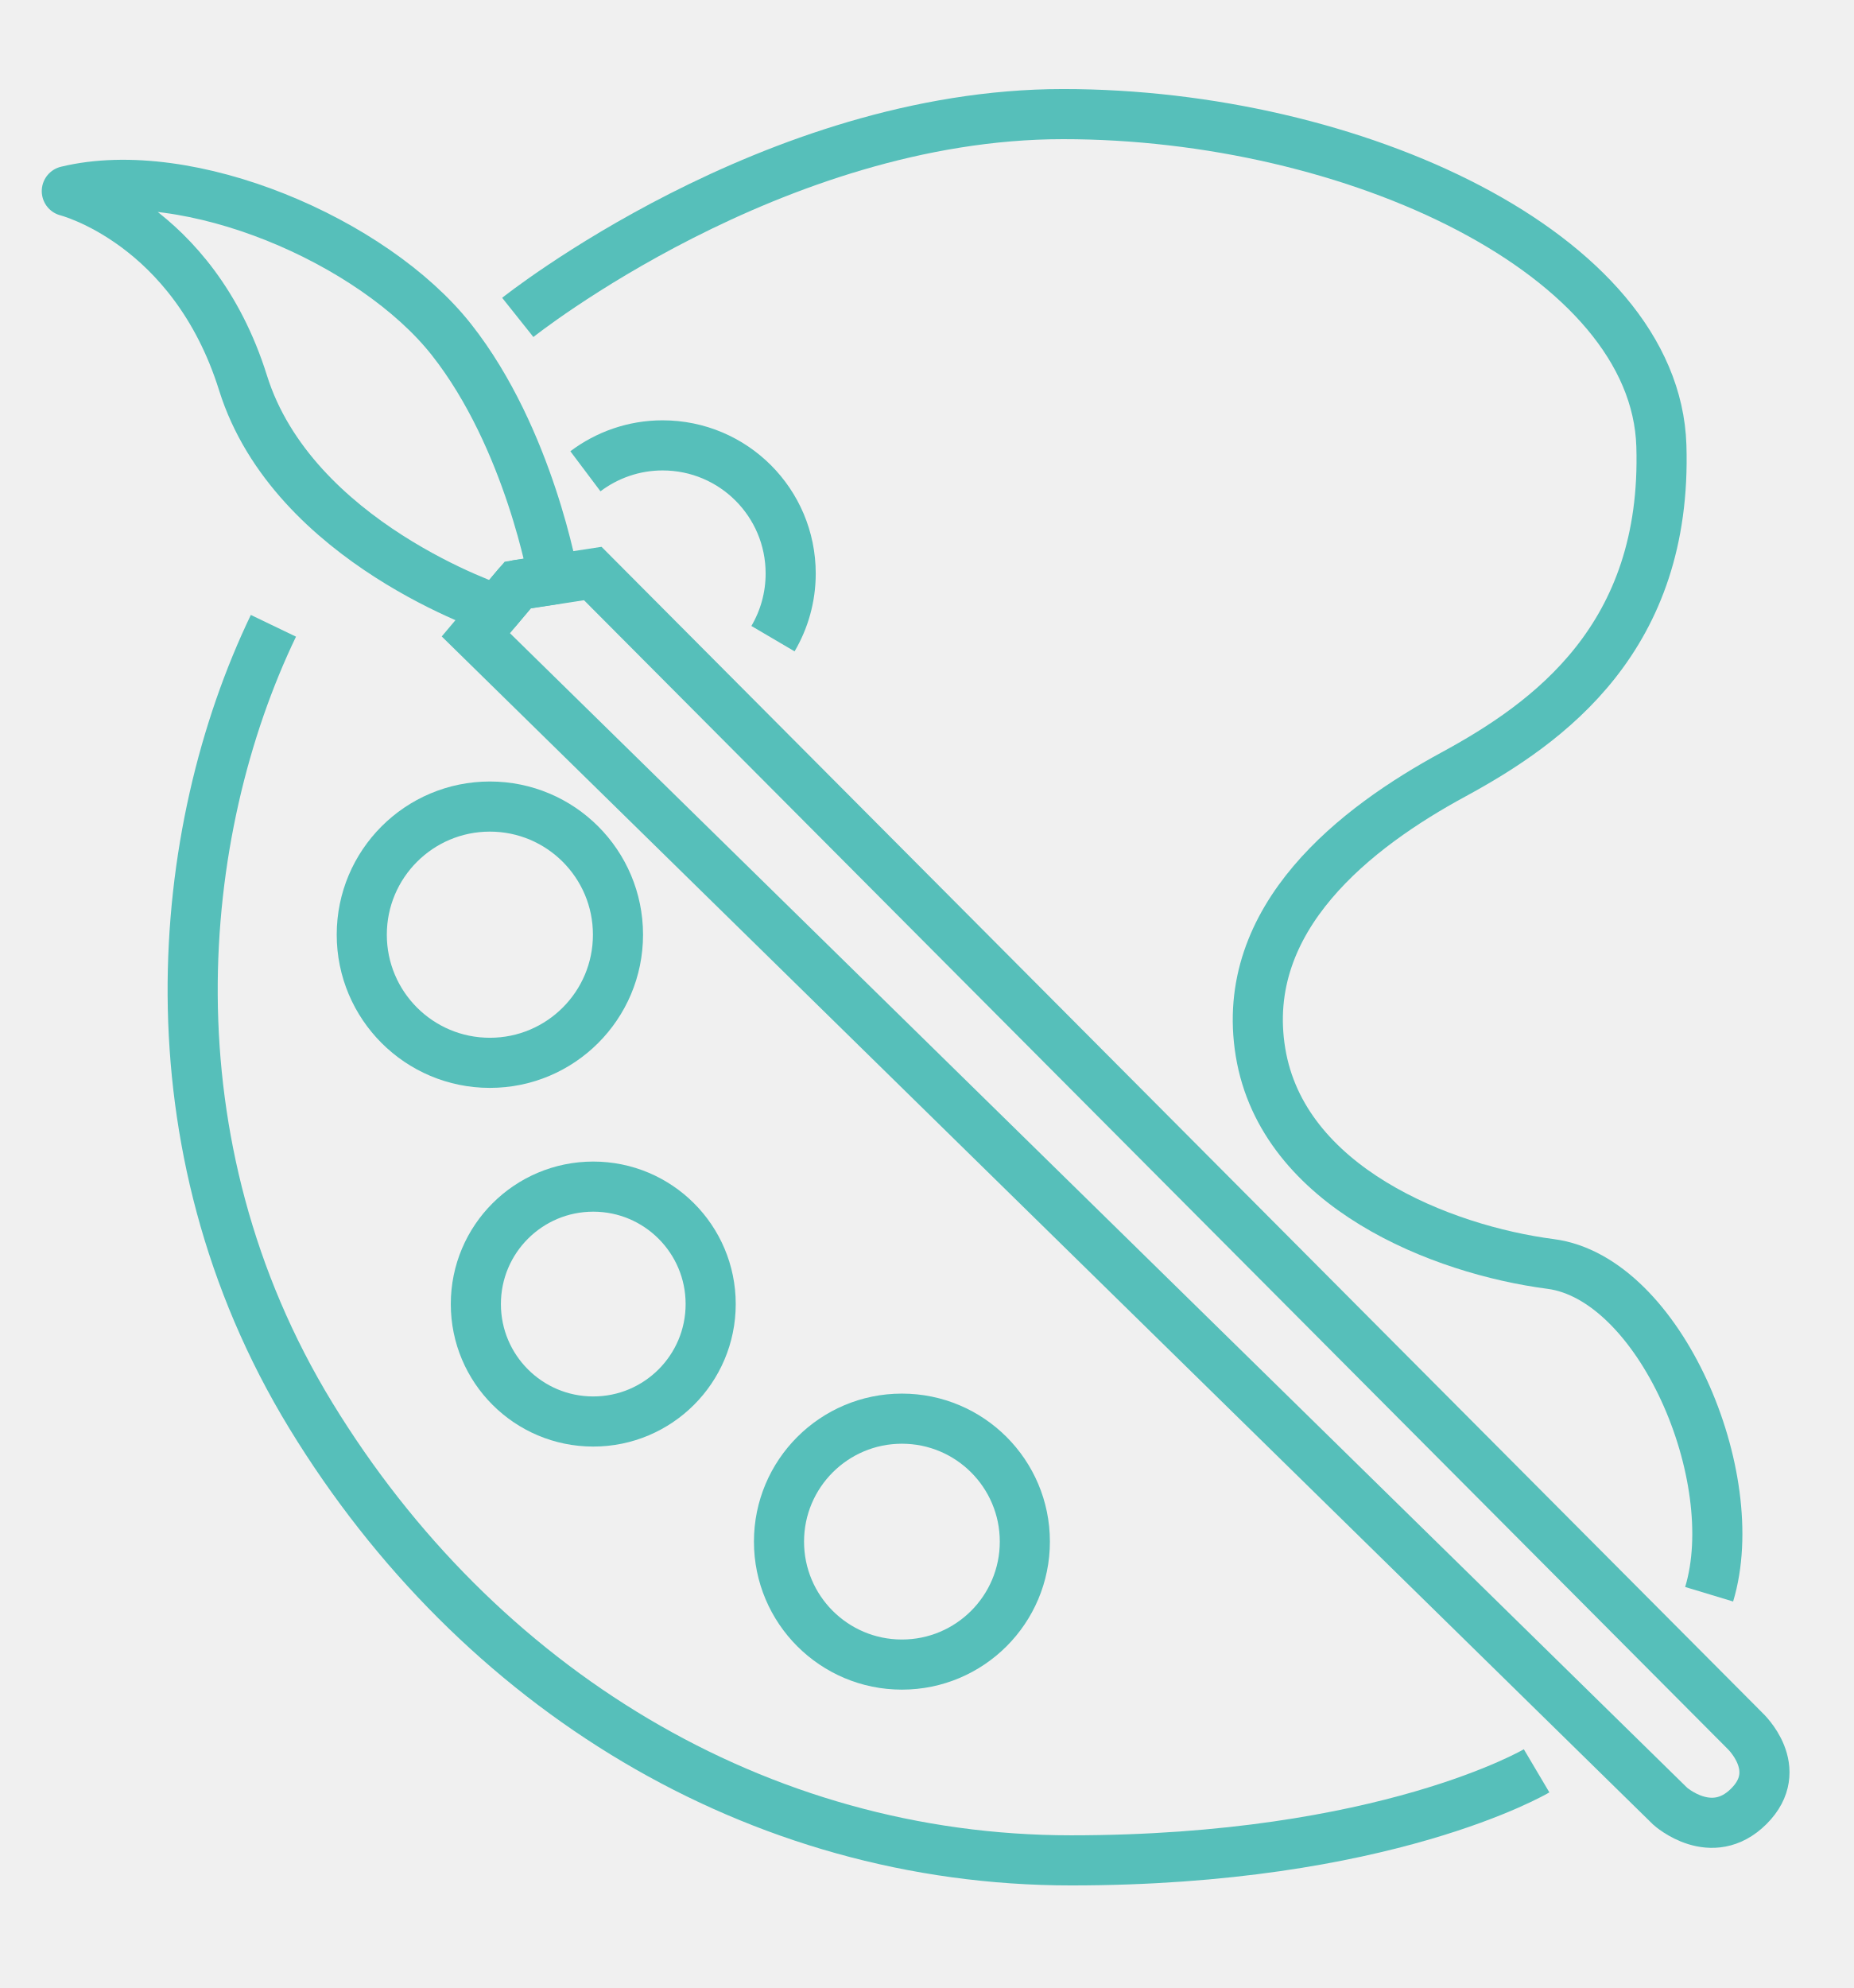
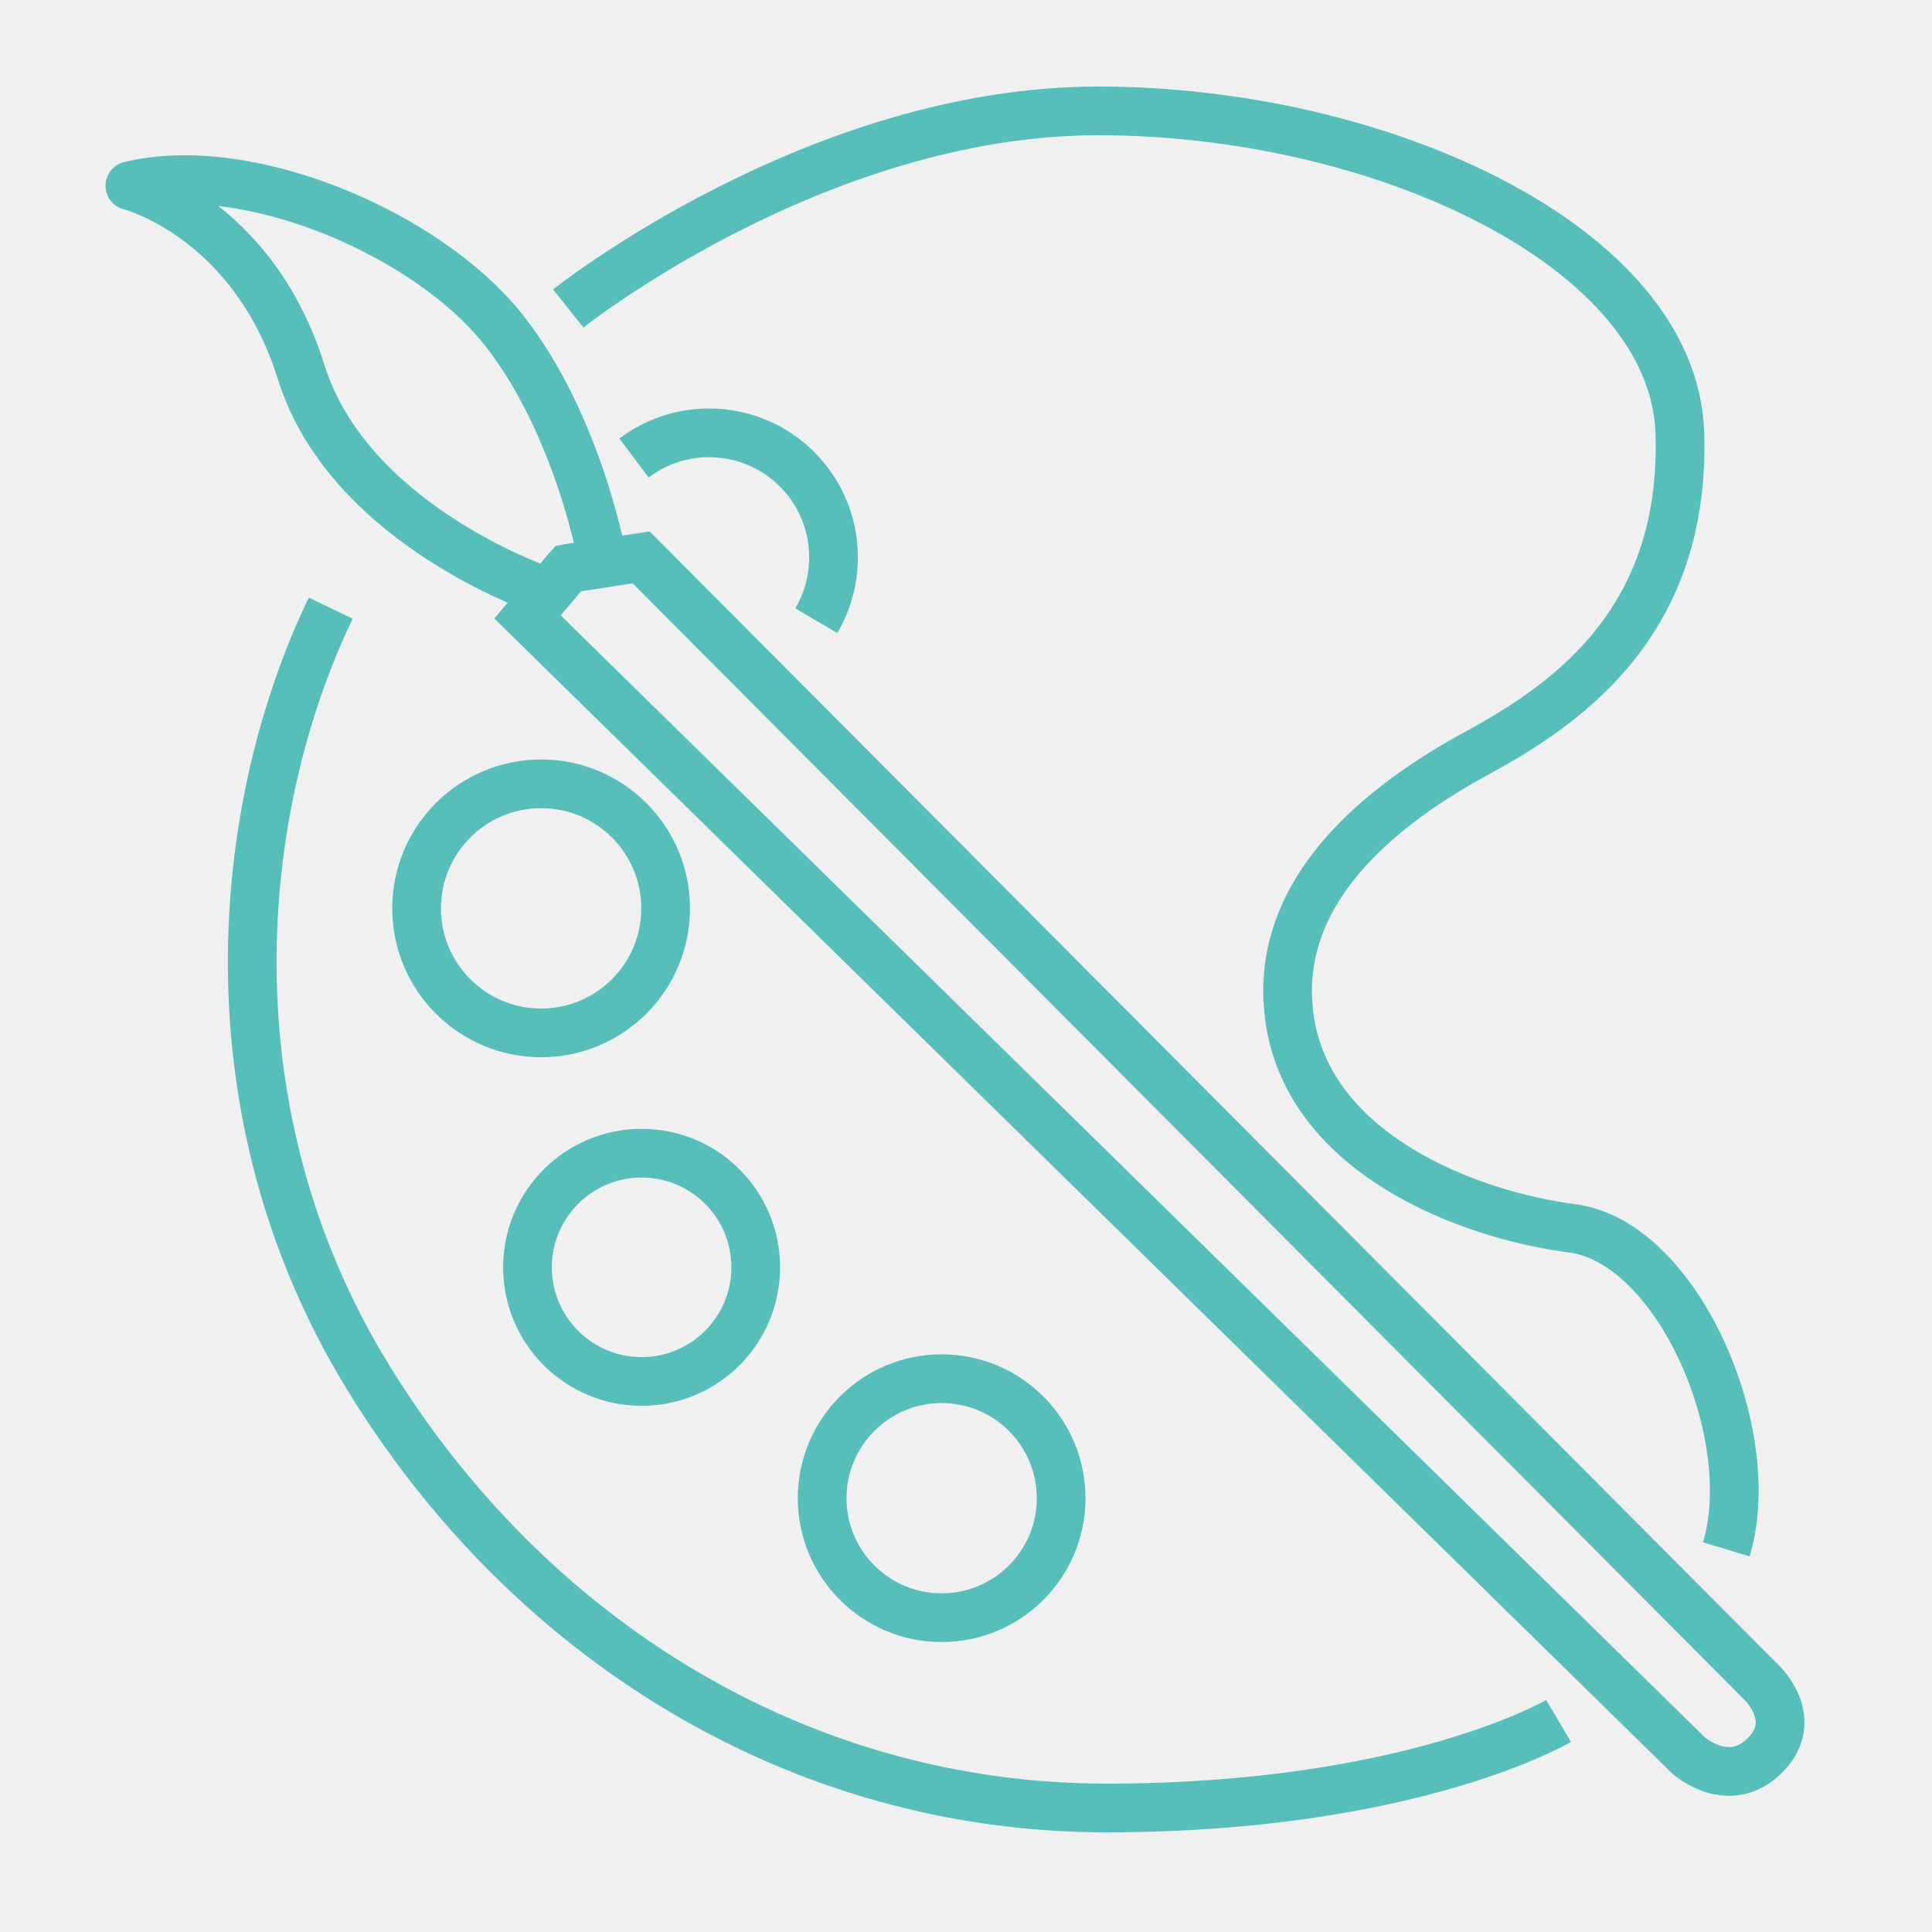
- <svg xmlns="http://www.w3.org/2000/svg" version="1.1" viewBox="0 0 111 119">
+ <svg xmlns="http://www.w3.org/2000/svg" version="1.1" width="40" height="40" viewBox="0 0 111 119">
  <defs>
    <style>
      .st0 {
        fill: #66c5c0;
      }

      .st1 {
        fill: #5bc1bc;
      }

      .st2 {
        fill: #64c4bf;
      }

      .st3 {
        fill: #fafdfd;
      }

      .st4 {
        fill: #ebf7f6;
      }

      .st5 {
        fill: #f2faf9;
      }

      .st6 {
        fill: #e6f5f4;
      }

      .st7 {
        fill: #5dc2bd;
      }

      .st8 {
        fill: #5cc1bc;
      }

      .st9 {
        fill: #57c0bb;
      }

      .st10 {
        fill: #f4fafa;
      }

      .st11 {
        fill: #4bbcb6;
      }

      .st12 {
        fill: #4dbcb7;
      }

      .st13 {
        fill: #f7fcfb;
      }

      .st14 {
        fill: #62c4bf;
      }

      .st15 {
        fill: #53bfb9;
      }

      .st16 {
        fill: #fcfefe;
      }

      .st17 {
        fill: #5ac1bb;
      }

      .st18 {
        fill: #fff;
        stroke: #000;
      }

      .st18, .st19 {
        stroke-miterlimit: 10;
      }

      .st20 {
        fill: #5fc3be;
      }

      .st19, .st21 {
        fill: none;
        stroke: #56bfba;
        stroke-width: 3px;
      }

      .st22 {
        fill: #56bfba;
      }

      .st23 {
        fill: #73c9c5;
      }

      .st24 {
        fill: #f9fcfc;
      }

      .st25 {
        fill: #71c9c4;
      }

      .st26 {
        fill: #55bfba;
      }

      .st27 {
        fill: #58c0bb;
      }

      .st28 {
        display: none;
      }

      .st29 {
        fill: #53beb9;
      }

      .st21 {
        stroke-linejoin: round;
      }
    </style>
  </defs>
  <g id="Layer_1" class="st28">
    <path class="st16" d="M0,0h111v119H0V0Z" />
    <path class="st1" d="M4,10c7.83-.75,13.47.54,20,5,3.82,3.3,5.99,6.87,7.94,11.48,3.51,7.09,9.09,12.15,14.68,17.59,1.14,1.13,2.29,2.26,3.43,3.4,2.99,2.96,5.99,5.91,9,8.86,4.23,4.15,8.44,8.31,12.65,12.48,2.24,2.21,4.48,4.42,6.72,6.62,4.91,4.82,9.72,9.66,14.16,14.93,2.92,3.35,6.24,6.34,9.51,9.34,2.43,2.33,3.84,3.72,4.33,7.12q-.41,2.2-1.41,3.2-2.21.36-5,0-2.7-1.99-5.57-4.76c-.52-.5-1.04-.99-1.58-1.5-1.63-1.56-3.24-3.14-4.85-4.73-.49-.48-.98-.96-1.49-1.46-2.96-2.89-5.88-5.81-8.79-8.75-1.6-1.61-3.2-3.22-4.8-4.82-3.39-3.4-6.78-6.81-10.17-10.22-3.95-3.97-7.9-7.94-11.85-11.91-1.56-1.57-3.12-3.14-4.68-4.71-4.72-4.74-9.47-9.38-14.58-13.7-1.64-1.42-3.2-2.81-4.65-4.43v-2q-1.58-.06-3.19-.12c-3.79-.87-5.26-1.57-7.57-4.66-2.33-4.15-3.95-8.63-5.62-13.07-1.82-3.51-3.24-4.3-6.62-6.14v-3Z" />
    <path class="st7" d="M94,14c3.38,3.32,6.73,7.12,7.19,11.97-.73,8.09-4.76,14.38-9.19,21.03q-1.99.77-4.31,1.38c-4.4,1.4-7.06,2.64-9.69,6.62-.9,4.89-.77,8.68,1.75,13,3.27,2.91,4.98,4,9.44,4,6.48,1.7,10.61,7.44,14.07,13.03.89,2.36.95,4.21.87,6.72-.02.8-.04,1.6-.05,2.42-.02.6-.05,1.21-.07,1.83q-1.48-.5-3-1-.48-1.75-.75-4c-1.14-5.8-3.79-10.11-8.25-14-2.26-.79-4.35-1.11-6.72-1.43-5.18-1.3-9.11-5.62-11.78-10.07-.97-4.83-1.19-8.18,1.12-12.62,3.5-4.23,6.32-7.51,11.88-8.5,4.89-1.92,6.14-4.81,8.39-9.42,1.57-4.18,2.21-7.59,1.11-11.95-3.46-6-8.73-8.4-15-11-.88-.37-1.77-.74-2.68-1.12-11.12-2.96-25.14-2.26-35.32,3.12-1.02.53-2.04,1.06-3.1,1.6-2.66,1.42-5.29,2.88-7.9,4.4v-4C50.08,1.12,74.92,1.79,94,14Z" />
    <path class="st9" d="M4,10c7.83-.75,13.46.55,20,5,5.56,4.68,8.57,11.26,11,18v3q1.29,1.66,3.06,3.25c.63.61,1.26,1.22,1.91,1.84.67.63,1.34,1.26,2.02,1.91,1.32,1.24,2.63,2.49,3.94,3.75q.88.83,1.78,1.67,1.29,1.58,1.29,4.58c-3.43-.58-5.05-1.69-7.45-4.16q-.93-.94-1.88-1.9c-.63-.66-1.27-1.32-1.92-2-.65-.66-1.3-1.33-1.97-2.01-1.6-1.64-3.19-3.28-4.78-4.93.43.47.87.94,1.31,1.43.56.62,1.11,1.25,1.69,1.89.56.61,1.11,1.23,1.69,1.86q1.31,1.82,1.31,4.82c-1.11-.94-2.21-1.87-3.31-2.81-.61-.52-1.23-1.04-1.86-1.58q-3.34-2.94-4.82-4.61v-2q-1.58-.06-3.19-.12c-3.79-.87-5.26-1.57-7.57-4.66-2.33-4.15-3.95-8.63-5.62-13.07-1.82-3.51-3.24-4.3-6.62-6.14v-3Z" />
    <path class="st8" d="M15,37c.99.33,1.98.66,3,1q-.32.86-.66,1.74c-4.71,14.37-3.69,29.45,2.98,42.93,6.7,12.1,17.05,19.68,29.87,24.54,5.26,1.09,10.33,1.08,15.68,1.04q1.56.01,3.14.02c6.27-.02,11.94-.63,17.98-2.27,1.33-.34,2.67-.67,4-1v4c-18.17,5.92-35.41,6-52.69-2.69-14.03-8.15-22.59-19.94-27.31-35.31-2.36-11.49-1.32-22.12,3-33l1-1Z" />
    <path class="st14" d="M53.5,83.38c4.1.73,5.77,1.49,8.5,4.62q1.06,3.44,1,7c-1.77,2.8-3.03,4.52-6,6-3.67.41-5.55.25-8.81-1.56-2.91-3.24-3.34-5.1-3.19-9.44,2.42-4.16,3.7-5.77,8.5-6.62Z" />
    <path class="st27" d="M28.94,46.38c4.25.87,6.18,2.4,9.06,5.62q.62,3.56,0,7c-2.61,3.31-4.63,4.82-8.81,5.38q-3.19-.38-6.06-2.44-2.12-2.94-2.75-6.44c.94-5.29,3.24-7.99,8.56-9.12Z" />
    <path class="st22" d="M37.87,69.59q2.13.41,4.69,1.98c2.03,3.44,2.06,5.51,1.44,9.44-2.59,3.69-4.04,4.83-8.5,5.62-4.43-.79-5.89-1.99-8.5-5.62-.7-3.75-.27-5.47,1.44-8.88,3.26-2.7,5.29-2.8,9.43-2.54Z" />
    <path class="st12" d="M34,33c3.36,1.46,5.55,3.31,8.11,5.91.75.76,1.51,1.52,2.29,2.3.78.79,1.55,1.59,2.36,2.41.79.8,1.59,1.6,2.4,2.43,1.95,1.98,3.9,3.96,5.85,5.95l-4,3c1.54,3.68,3.78,5.99,6.62,8.75q1.23,1.2,2.48,2.42c.63.6,1.25,1.21,1.9,1.83-.66.99-1.32,1.98-2,3-3.25-3.2-6.48-6.4-9.72-9.61-1.1-1.09-2.2-2.18-3.31-3.26-1.59-1.56-3.17-3.13-4.75-4.71q-.74-.72-1.49-1.46c-2.51-2.51-4.27-4.75-5.73-7.96-1.63-1.7-3.29-3.38-5-5l1-2c.44.45.88.9,1.33,1.36,1.99,2.03,3.99,4.05,5.98,6.08.69.71,1.38,1.41,2.09,2.14q1,1.01,2.02,2.04t1.86,1.89q1.76,1.72,4.72,2.49c-2.48-4.76-5.88-8.12-9.69-11.81q-.91-.9-1.84-1.81c-1.49-1.46-2.98-2.92-4.47-4.38l1-2Z" />
    <path class="st13" d="M11,13c7.94,1.6,12.42,5.39,17,12,1.65,3.43,2,5.09,2,9q-6.25.61-9.54-2.07c-2.73-3.24-4.14-6.19-5.71-10.12-.51-1.24-1.01-2.49-1.52-3.73-.41-1.02-.81-2.03-1.23-3.08l-1-2Z" />
    <path class="st5" d="M51,54h2q1.4,1.42,3.04,3.42c4.18,4.91,8.7,9.41,13.29,13.94,1.79,1.77,3.57,3.55,5.36,5.32,2.79,2.77,5.59,5.53,8.38,8.29,2.72,2.69,5.43,5.38,8.13,8.07q1.26,1.24,2.54,2.5c.78.77,1.56,1.55,2.36,2.35.68.68,1.37,1.35,2.07,2.05,1.96,2.21,3.39,4.49,4.83,7.07-3.08-1.37-5.17-2.93-7.54-5.33-.67-.68-1.35-1.36-2.04-2.05-.72-.73-1.44-1.47-2.18-2.22-.75-.76-1.5-1.51-2.28-2.3-2.41-2.42-4.81-4.86-7.2-7.29-2.39-2.41-4.77-4.82-7.16-7.23-1.49-1.5-2.97-3-4.45-4.5-3.97-4.01-8.04-7.83-12.34-11.5-2.74-2.4-5.26-4.97-7.8-7.58.33-.99.66-1.98,1-3Z" />
    <path class="st29" d="M4,10q10.56-.37,15,2c-.6.14-1.2.29-1.81.44-1.75.45-3.47.99-5.19,1.56.58,1.13,1.15,2.27,1.75,3.44,1.93,3.82,3.61,7.71,5.22,11.68q1.02,2.21,4.03,3.88c2.32.39,4.66.73,7,1v1c-3.37.72-6.55,1.16-10,1-5.37-4.02-7.08-10.74-9.38-16.86-1.82-3.51-3.24-4.3-6.62-6.14v-3Z" />
    <path class="st11" d="M89,89c4.41,2.01,7.34,4.93,10.75,8.31.6.57,1.2,1.14,1.82,1.72q4.31,4.26,4.88,7.82-.45,2.14-1.45,3.14-2.38.38-5,0c-1.01-1.66-2.01-3.33-3-5-1.68-1.82-3.41-3.59-5.19-5.31q-1.35-1.32-2.73-2.68c-.69-.66-1.37-1.33-2.08-2.01q3,0,5.7,2.41c1,1.02,2,2.06,2.99,3.09.51.52,1.02,1.05,1.55,1.59,1.26,1.3,2.51,2.6,3.76,3.91-1.61-4.07-4.54-6.77-7.62-9.75-.52-.51-1.03-1.01-1.56-1.54-1.27-1.24-2.54-2.48-3.81-3.71l1-2Z" />
    <path class="st25" d="M89,105c.99.33,1.98.66,3,1-.33.99-.66,1.98-1,3-10.66,4.86-22.59,4.12-34,4v-1l6-1c-1.32-.66-2.64-1.32-4-2,1.27-.05,2.53-.1,3.84-.15,1.7-.08,3.4-.15,5.1-.23q1.25-.05,2.52-.09c6.23-.29,12.88-.7,18.54-3.53Z" />
    <path class="st10" d="M29.5,50.69q1.73.15,3.5.31,2,3,1.75,5.56-.75,2.44-2.75,4.44c-2.85.36-4.39.4-6.81-1.19-1.59-2.43-1.55-3.97-1.19-6.81q2-2,5.5-2.31Z" />
    <path class="st24" d="M33,73q3.62.38,7,1,1.33,5.45-.12,7.88c-2.51,1.5-4,1.56-6.88,1.12q-1.88-1.19-3-3c.24-3.34.61-4.61,3-7Z" />
    <path class="st22" d="M55,7l2,2c-.73.21-1.45.42-2.2.63-7.13,2.19-13.11,5.07-19.4,9.08-.79.43-1.58.85-2.4,1.29l-2-1c.98-3.3,2.59-4.54,5.48-6.14,1.42-.72,2.84-1.42,4.27-2.11q1.06-.55,2.13-1.1c4.15-2.05,7.38-3.3,12.12-2.65Z" />
    <path class="st3" d="M55.12,87.25q2.88.75,3.88,1.75.19,2.94,0,6-2,2-5,2.25-3-.25-5-2.25c-.36-2.83-.36-4.41,1.12-6.88q1.88-1.12,5-.88Z" />
    <path class="st4" d="M32,36c3.25.58,4.9,1.52,7.23,3.84.57.57,1.15,1.14,1.74,1.73.59.6,1.17,1.2,1.78,1.81.6.59,1.2,1.18,1.82,1.79.57.57,1.14,1.14,1.72,1.73q.78.78,1.57,1.58,1.13,1.52,1.13,4.52c-3.43-.58-5.05-1.69-7.45-4.16-.62-.63-1.24-1.26-1.88-1.9-.63-.66-1.27-1.32-1.92-2-.65-.66-1.3-1.33-1.97-2.01-1.6-1.64-3.19-3.28-4.78-4.93l1-2Z" />
    <path class="st2" d="M32,28q1.56,1.75,3,4-.31,2.25-1,4c-1.32.33-2.64.66-4,1,.51.54,1.01,1.09,1.53,1.64.65.72,1.3,1.43,1.97,2.17.65.71,1.3,1.42,1.97,2.14q1.53,2.04,1.53,5.04c-1.11-.94-2.21-1.87-3.31-2.81-.61-.52-1.23-1.04-1.86-1.58q-3.34-2.94-4.82-4.61v-2h-5c.33-.66.66-1.32,1-2h7v-3h2v-4Z" />
    <path class="st22" d="M57,84q2.94,2.5,5,5c-.33.66-.66,1.32-1,2h-2c-.43-.52-.87-1.03-1.31-1.56q-1.64-1.71-4.19-1.44c-3.25,1.3-3.88,2.99-5.5,6h-2c-.32-3.5-.4-5.4,1.56-8.38,3.41-2.27,5.41-2.26,9.44-1.62Z" />
    <path class="st26" d="M36,26q7.2-.48,10.5,1.5c2.18,3.64,1.78,6.3,1.5,10.5h-3c-.33-2.64-.66-5.28-1-8-2.64-.33-5.28-.66-8-1v-3Z" />
    <path class="st12" d="M80,47l2,1c-1.08,2.24-2.2,4.3-3.56,6.38-1.59,2.91-2.06,5.35-2.44,8.62h-1q-1.87-7.51.27-11.16c1.5-1.72,3.03-3.31,4.73-4.84Z" />
    <path class="st0" d="M100,24h1c-.12,1.42-.24,2.83-.38,4.25-.07.79-.14,1.58-.21,2.39-.43,2.45-1.2,4.21-2.41,6.36h-2c-1.1-3.3-.87-4.4-.06-7.69.19-.81.39-1.62.59-2.45.16-.61.31-1.23.47-1.86.66.33,1.32.66,2,1l1-2Z" />
    <path class="st17" d="M100,101c2.87.57,3.86.86,6,3q.12,2.62,0,5h-3c-2.11-2.89-3-4.38-3-8Z" />
    <path class="st6" d="M91,95c3.67,1.5,5.69,3.64,8.25,6.62.71.82,1.41,1.63,2.14,2.48.53.63,1.06,1.25,1.61,1.9q-3,0-5.26-1.9c-.8-.82-1.6-1.63-2.43-2.48-.81-.81-1.62-1.62-2.45-2.46q-1.86-2.16-1.86-4.16Z" />
    <path class="st27" d="M92,106c-.33.99-.66,1.98-1,3q-6.62,1.25-10-1c1.27-.53,2.54-1.05,3.81-1.56.71-.29,1.42-.58,2.14-.88q2.04-.56,5.04.44Z" />
    <path class="st23" d="M45,90l1,4h2c.33-.99.66-1.98,1-3,.23.8.45,1.61.69,2.44.43.85.87,1.69,1.31,2.56q2.55.89,5,1-1.62,1.12-4,2-3.25-.88-6-2c-.33-2.31-.66-4.62-1-7Z" />
    <path class="st15" d="M15,37c.99.33,1.98.66,3,1l-3,9c-.66-.66-1.32-1.32-2-2q.58-6.58,2-8Z" />
    <path class="st20" d="M24,90c2.31,1.98,4.62,3.96,7,6l-2,2q-5-5.75-5-8Z" />
    <path class="st2" d="M17,78c.99,1.32,1.98,2.64,3,4-.66,1.32-1.32,2.64-2,4-.99-1.32-1.98-2.64-3-4,.66-.33,1.32-.66,2-1v-3Z" />
    <path class="st12" d="M97,19q1.56,1.06,3,3-.31,3.69-1,7c-2.09-3.4-2.18-6.05-2-10Z" />
    <path class="st18" d="M92,106" />
  </g>
  <g id="Layer_2">
    <path class="st19" d="M92,106s-9.05,5.36-27.87,5.36-35.54-10.29-45.51-26.61-8.17-34.97-2.25-47.29" />
    <path class="st19" d="M31,19s15.27-12.17,32.65-12.17,35.46,8.37,35.82,19.85-6.72,16.57-12.47,19.69-12.86,8.54-11.53,16.62,10.85,11.82,17.37,12.67,11.62,12.73,9.49,19.77" />
    <circle class="st19" cx="35.52" cy="78.06" r="7.03" />
    <circle class="st19" cx="29.33" cy="55.95" r="7.67" />
    <path class="st19" d="M46.28,38.23c.67-1.14,1.06-2.47,1.06-3.9,0-4.24-3.43-7.67-7.67-7.67-1.73,0-3.33.58-4.62,1.55" />
    <circle class="st19" cx="54" cy="92.28" r="7.36" />
    <path class="st19" d="M28.49,38l71.51,70.12s2.48,2.23,4.71,0-.24-4.52-.24-4.52L35.49,34.33l-4.49.69-2.51,2.98Z" />
    <path class="st21" d="M4,11.44s7.55,1.9,10.55,11.48,15.2,13.57,15.2,13.57l1.25-1.48,2.15-.33s-1.45-8.43-6.12-14.35S11.31,9.67,4,11.44Z" />
  </g>
</svg>
